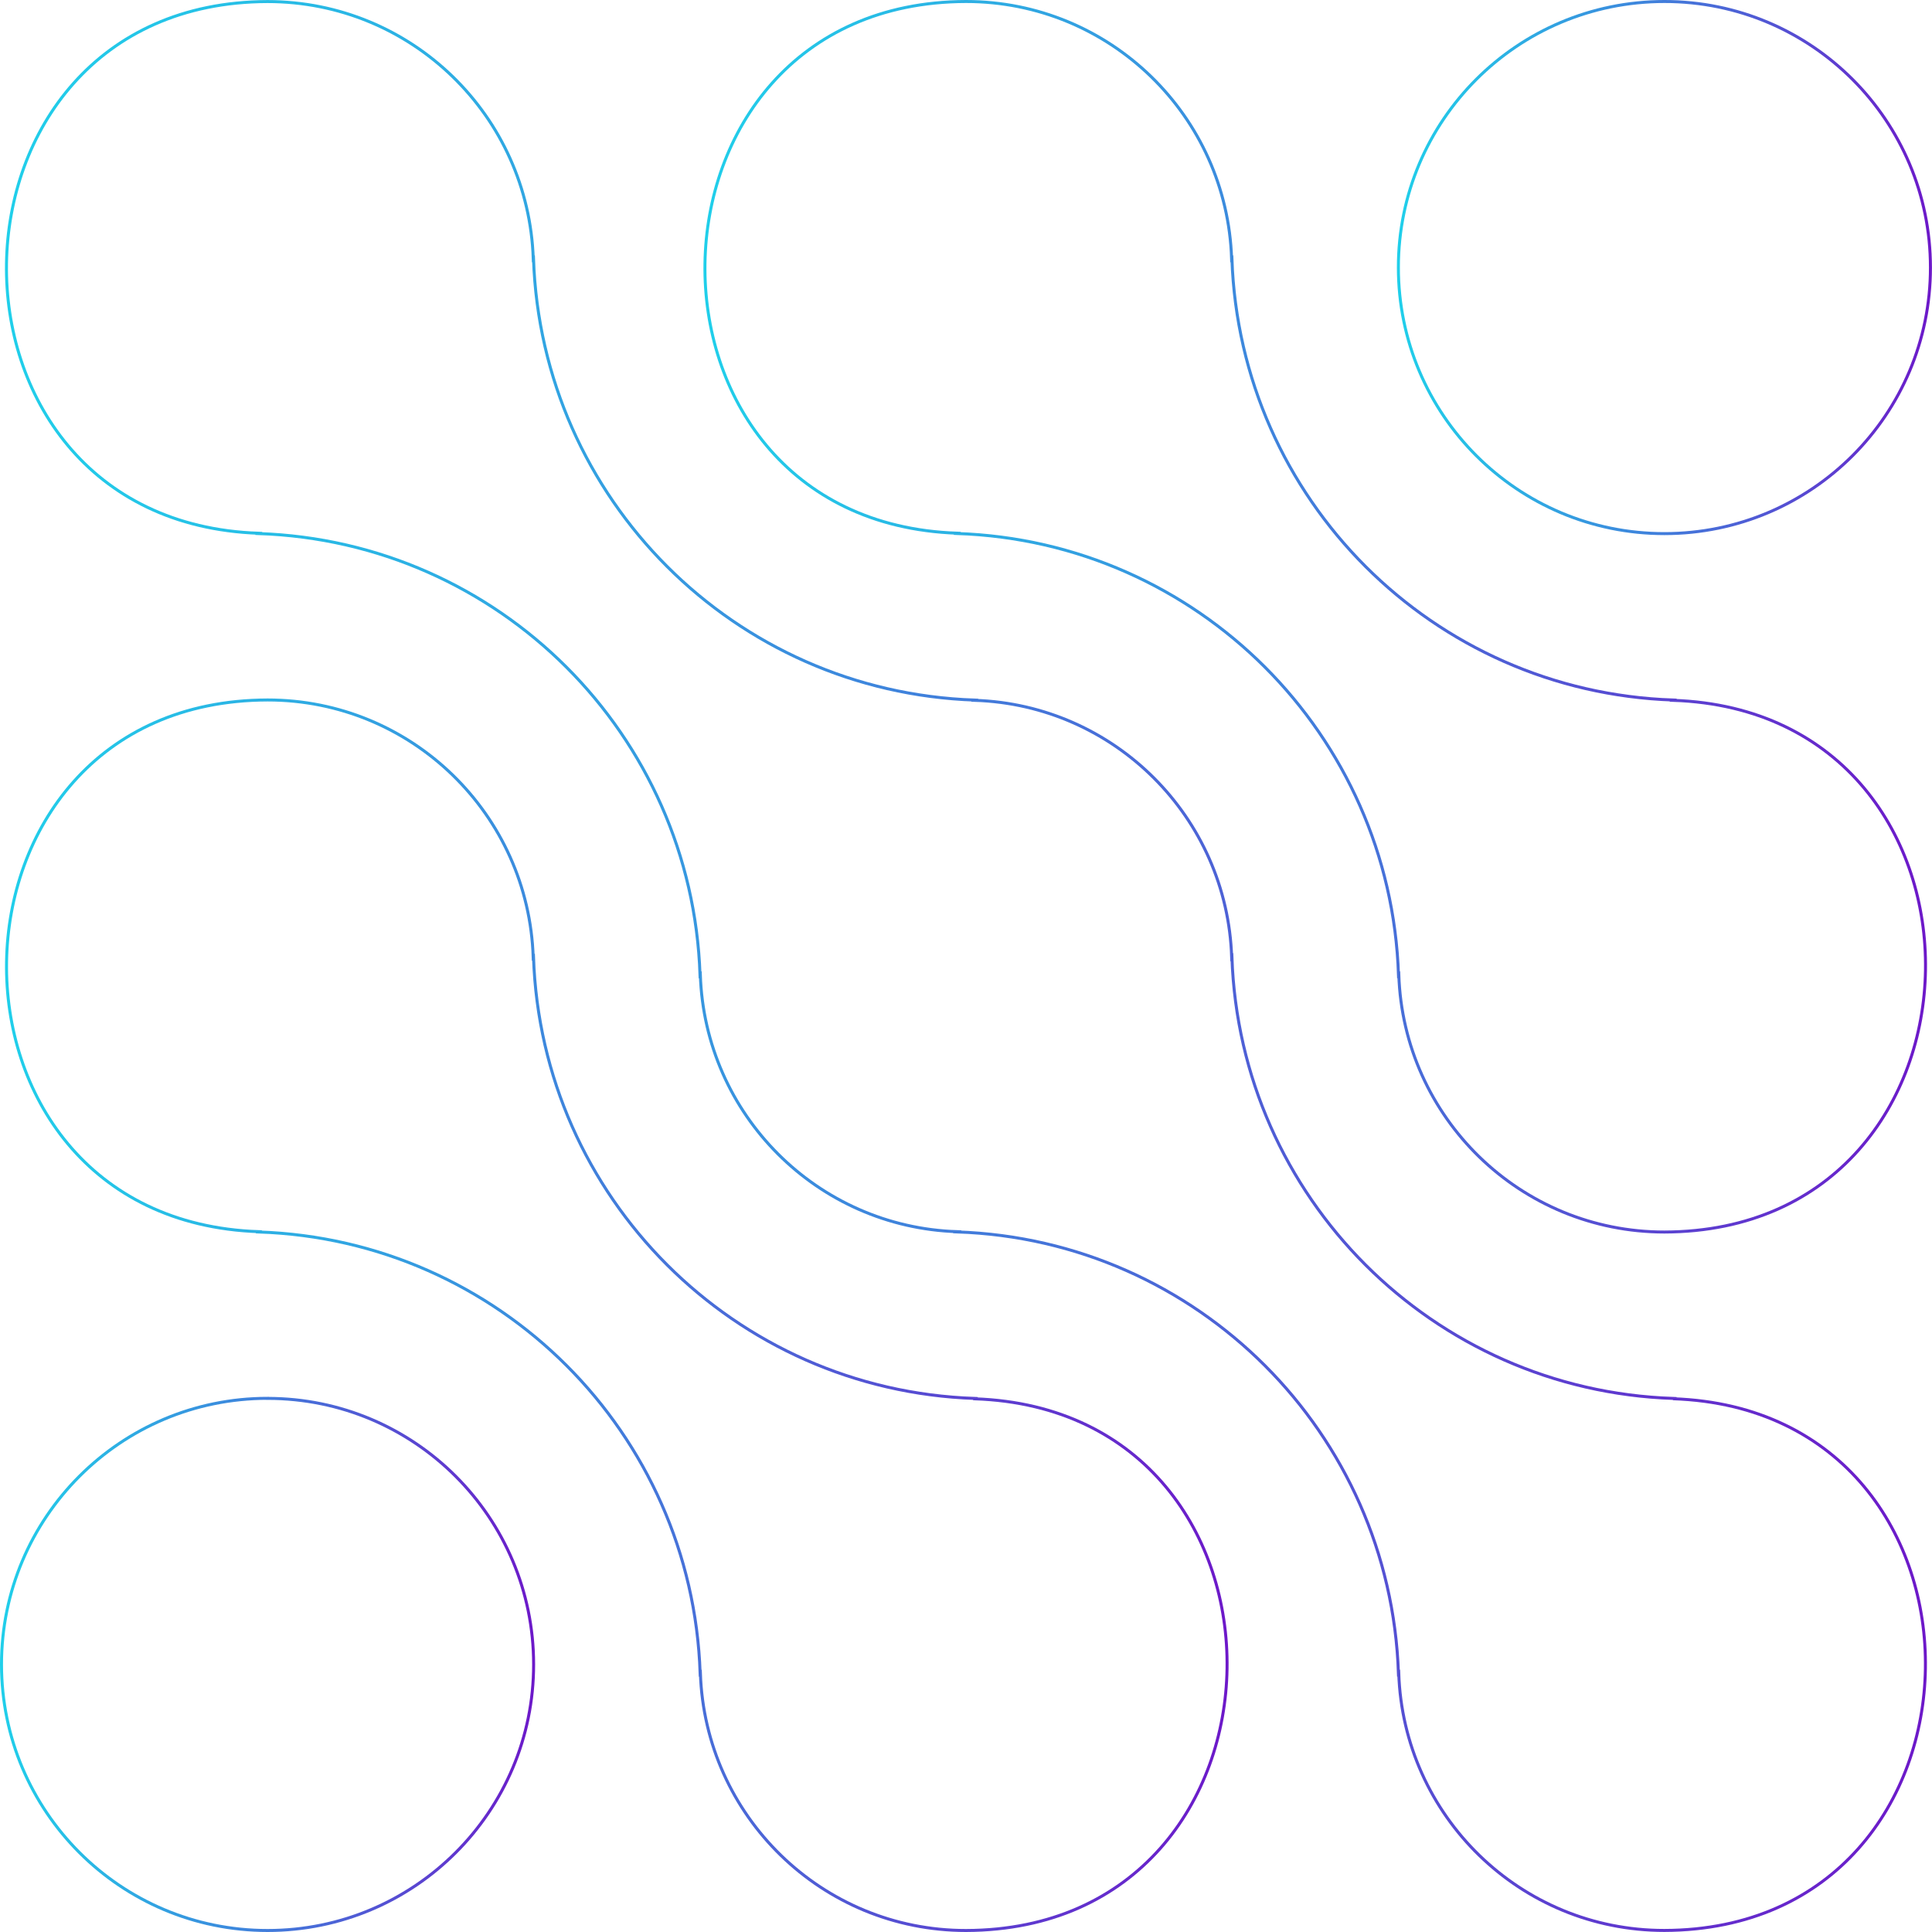
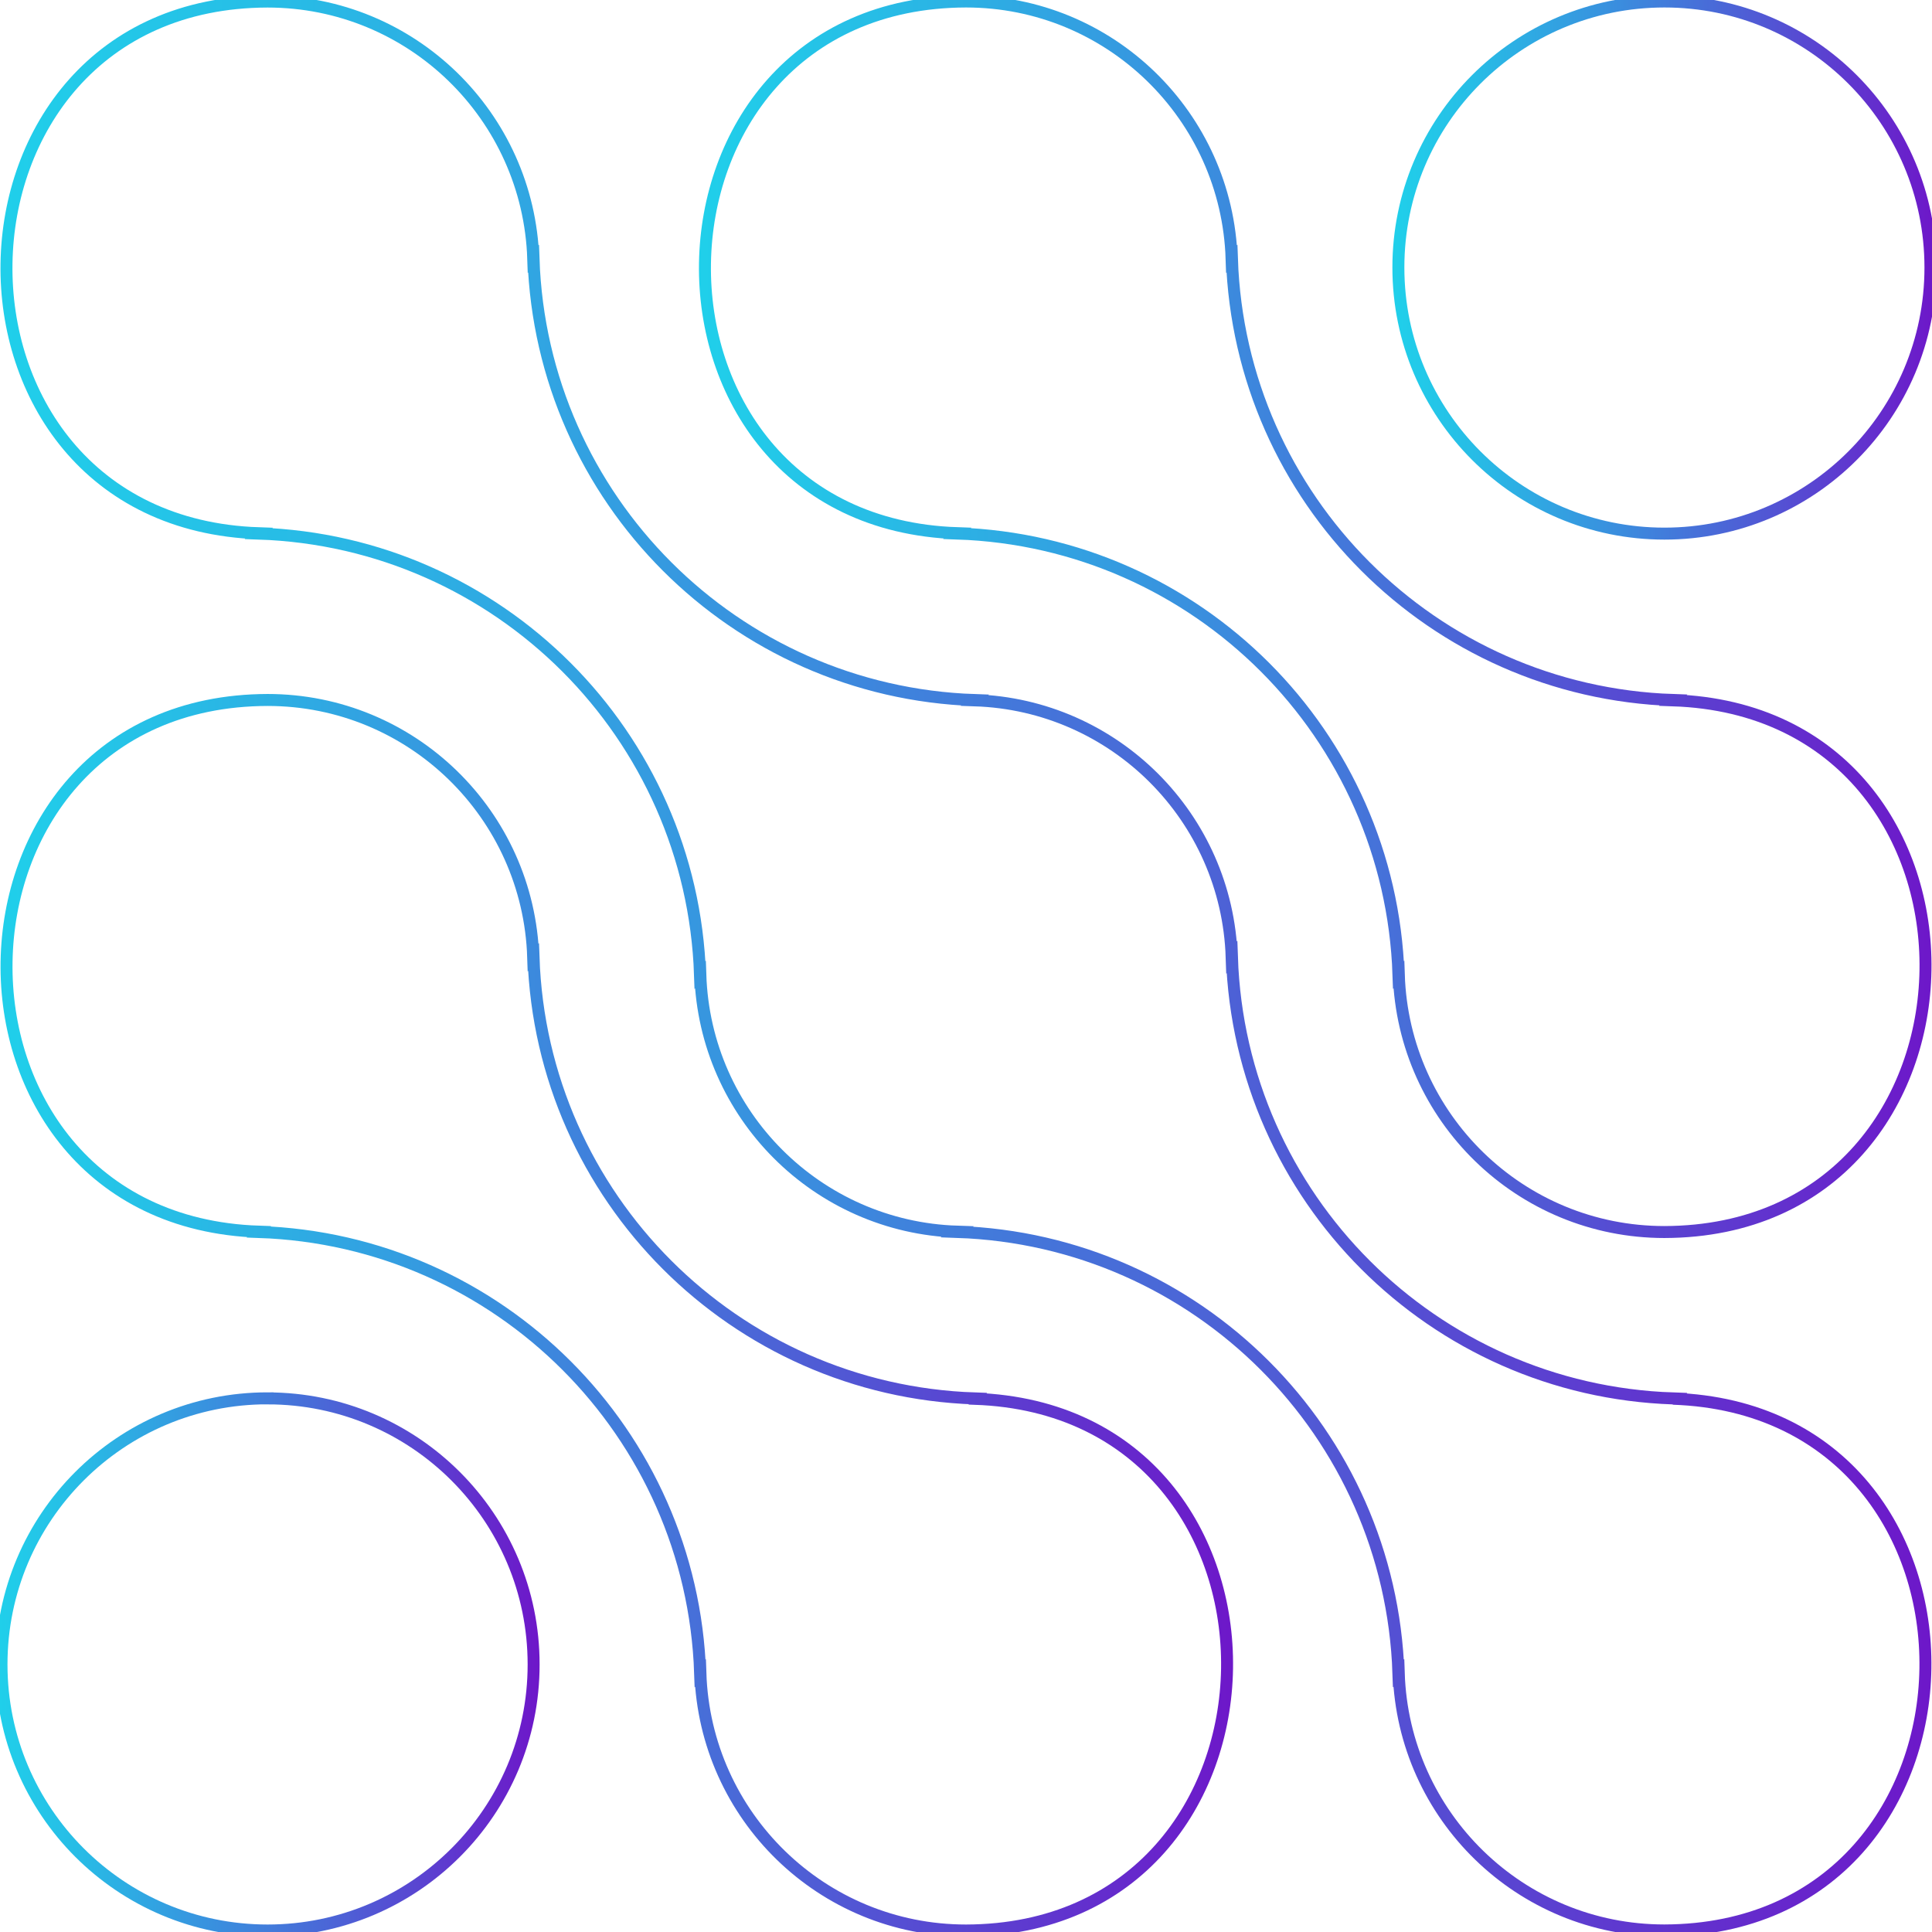
<svg xmlns="http://www.w3.org/2000/svg" xmlns:xlink="http://www.w3.org/1999/xlink" id="Layer_2" data-name="Layer 2" viewBox="0 0 322.87 322.88">
  <defs>
    <style>
      .cls-1 {
        stroke: url(#linear-gradient);
      }

      .cls-1, .cls-2, .cls-3, .cls-4, .cls-5 {
        fill: none;
        stroke-miterlimit: 10;
-         stroke-width: .5px;
+         stroke-width: 2;
      }

      .cls-2 {
        stroke: url(#linear-gradient-2);
      }

      .cls-3 {
        stroke: url(#linear-gradient-4);
      }

      .cls-4 {
        stroke: url(#linear-gradient-3);
      }

      .cls-5 {
        stroke: url(#linear-gradient-5);
      }
    </style>
    <linearGradient id="linear-gradient" x1="233.45" y1="44.72" x2="322.87" y2="44.72" gradientUnits="userSpaceOnUse">
      <stop offset="0" stop-color="#20cfea" />
      <stop offset=".14" stop-color="#27bde6" />
      <stop offset=".41" stop-color="#3a8ede" />
      <stop offset=".78" stop-color="#5945d1" />
      <stop offset="1" stop-color="#6d18c9" />
    </linearGradient>
    <linearGradient id="linear-gradient-2" x1=".84" y1="161.44" x2="322.04" y2="161.44" xlink:href="#linear-gradient" />
    <linearGradient id="linear-gradient-3" x1="117.56" y1="103.08" x2="322.04" y2="103.08" xlink:href="#linear-gradient" />
    <linearGradient id="linear-gradient-4" x1=".84" y1="219.79" x2="205.32" y2="219.79" xlink:href="#linear-gradient" />
    <linearGradient id="linear-gradient-5" x1="0" y1="278.16" x2="89.43" y2="278.16" xlink:href="#linear-gradient" />
  </defs>
  <g id="Layer_1-2" data-name="Layer 1">
    <g>
      <path class="cls-1" d="M278.16,89.18c24.56,0,44.47-19.91,44.46-44.47,0-24.55-19.9-44.47-44.46-44.46-24.56,0-44.47,19.9-44.46,44.46,0,24.56,19.91,44.47,44.46,44.47Z" />
      <path class="cls-2" d="M279.6,233.76l.05-.05c-40.17-1.34-72.42-33.59-73.77-73.77l-.04.05c-.76-23.39-19.56-42.19-42.95-42.95l.04-.04c-40.17-1.35-72.42-33.6-73.77-73.77l-.04.04C88.34,19.39,68.79.26,44.71.26c-57.28.15-58.57,86.93-1.44,88.86l-.05.05c40.17,1.35,72.42,33.6,73.77,73.77l.05-.05c.76,23.4,19.55,42.2,42.95,42.95l-.05.04c40.17,1.35,72.42,33.6,73.77,73.77l.05-.05c.77,23.88,20.33,43.03,44.39,43.02,57.28-.16,58.58-86.92,1.44-88.86Z" />
      <path class="cls-4" d="M160,89.11l-.05.05c40.17,1.35,72.42,33.6,73.77,73.77l.05-.05c.77,23.88,20.32,43.02,44.39,43.02,57.28-.15,58.59-86.93,1.44-88.86l.05-.05c-40.17-1.34-72.42-33.59-73.77-73.76l-.05.05C205.07,19.39,185.51.25,161.44.25c-57.28.15-58.57,86.93-1.44,88.86Z" />
      <path class="cls-3" d="M162.88,233.76l.04-.05c-40.16-1.35-72.42-33.6-73.76-73.76l-.05.05c-.76-23.88-20.32-43.02-44.39-43.02-57.28.15-58.57,86.94-1.44,88.86l-.04.05c40.17,1.34,72.42,33.59,73.77,73.76l.04-.04c.78,23.88,20.32,43.02,44.39,43.02,57.28-.15,58.58-86.92,1.44-88.86Z" />
      <path class="cls-5" d="M44.72,233.69c-24.56,0-44.47,19.91-44.47,44.47,0,24.55,19.91,44.47,44.47,44.47s44.47-19.91,44.46-44.47c0-24.55-19.9-44.46-44.46-44.46Z" />
    </g>
  </g>
</svg>
